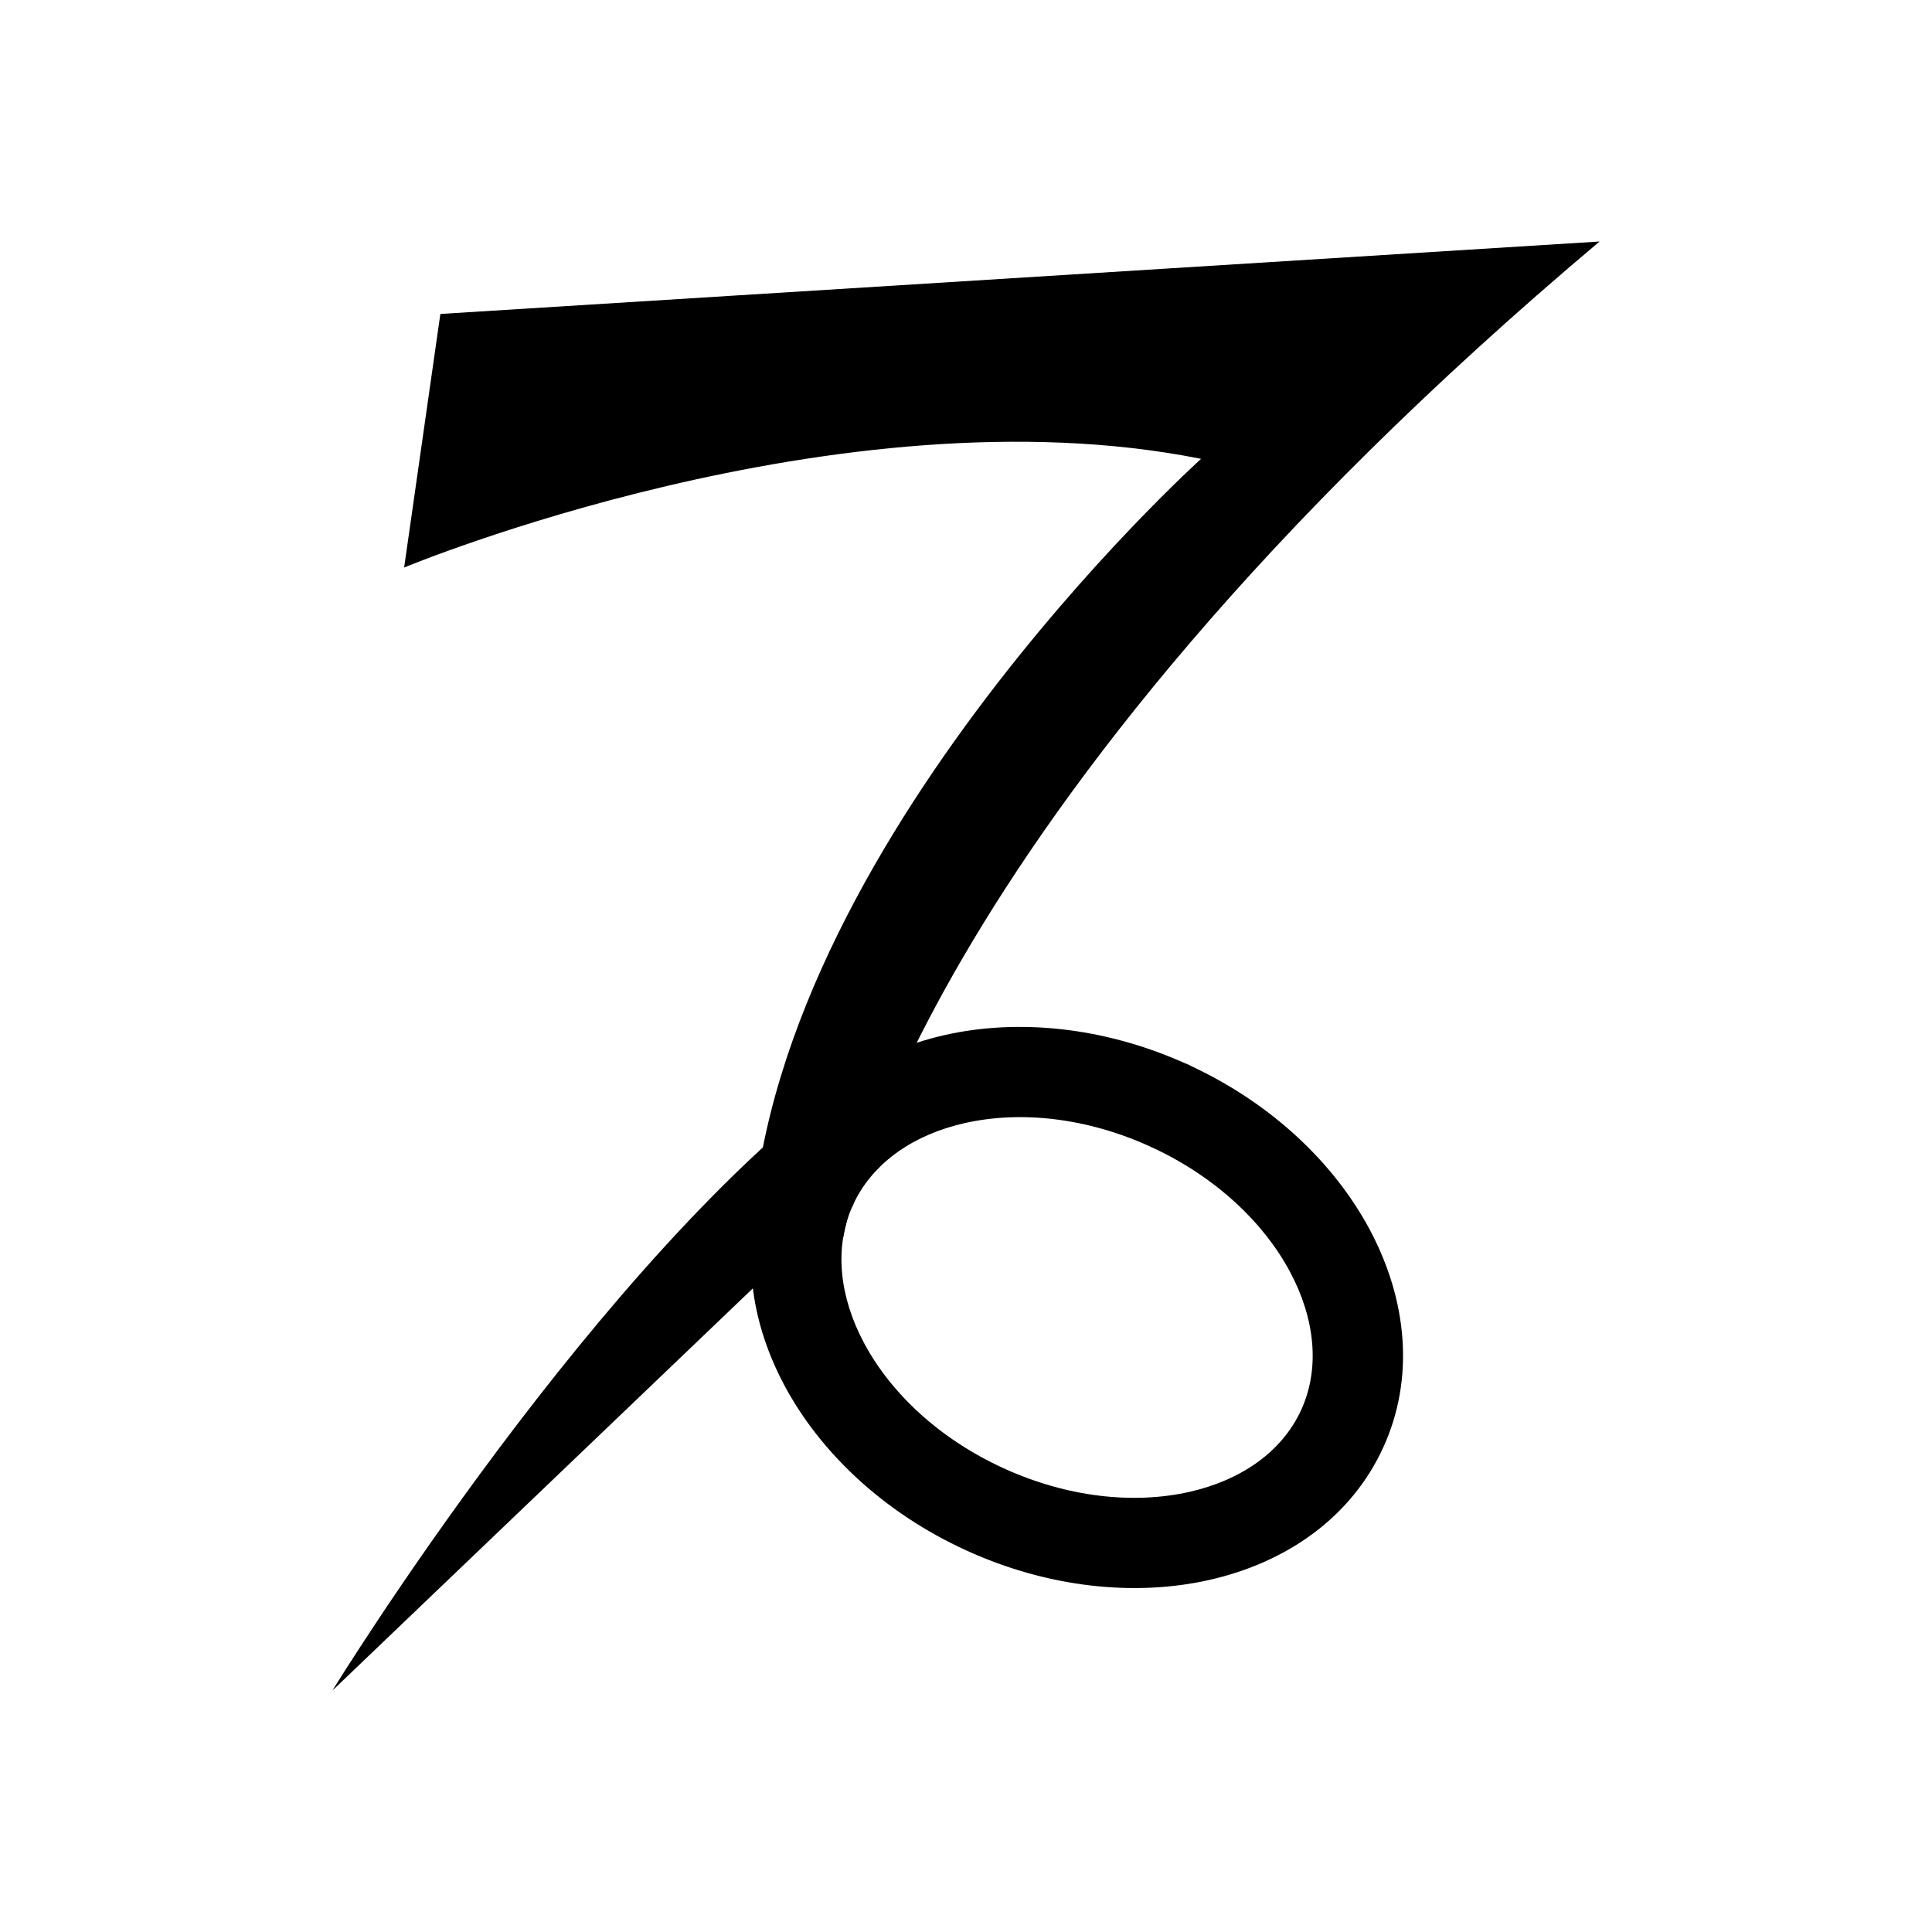
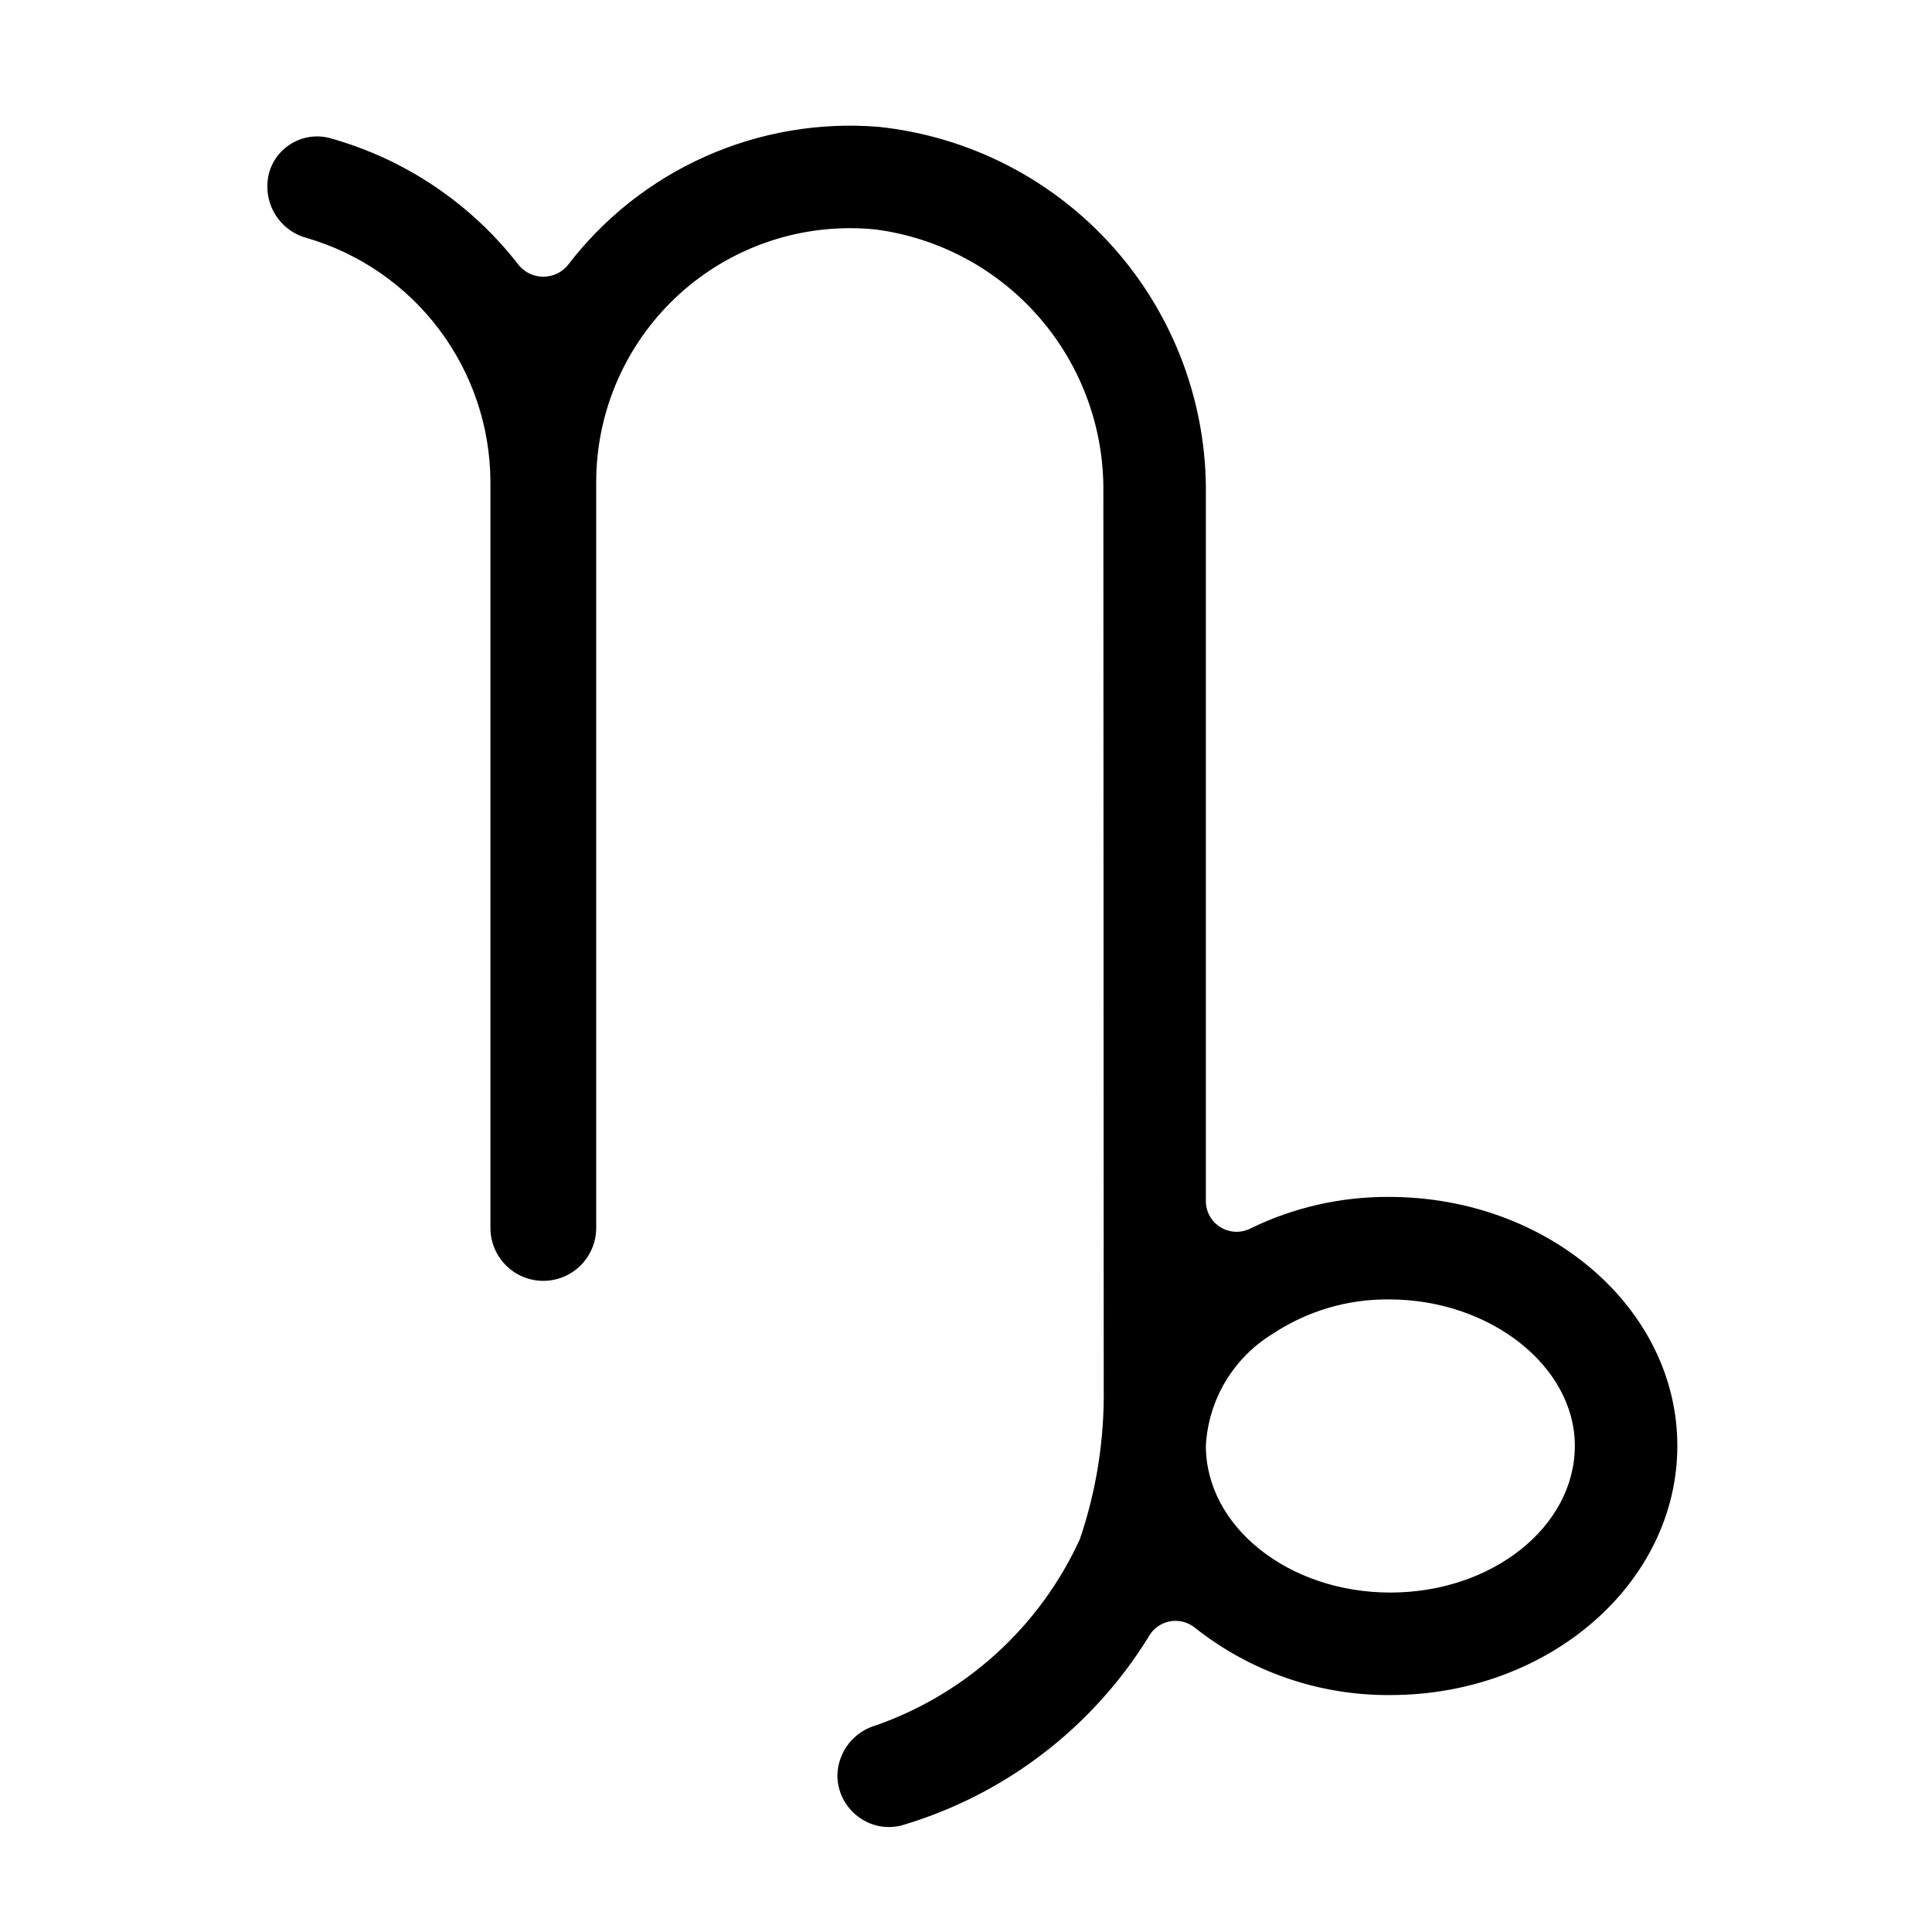
- <svg xmlns="http://www.w3.org/2000/svg" xml:space="preserve" style="shape-rendering:geometricPrecision; text-rendering:geometricPrecision; image-rendering:optimizeQuality; fill-rule:evenodd; clip-rule:evenodd" viewBox="0 0 2048 2048">
-   <g id="Layer_x0020_1">
-     <g id="_276519688">
-       <path id="_276519520" fill="currentColor" d="M428.402 601.6c0,0 460.803,-192 844.803,-115.2 0,0 -476.996,429.637 -476.996,852.038l97.54 -26.355c0,0 72.253,-441.682 801.855,-1056.08l-1228.8 76.799 -38.401 268.801z" />
-       <path id="_276519232" fill="currentColor" d="M352.396 1792c0,0 284.678,-463.531 553.478,-655.53l26.477 100.798 -579.955 554.732z" />
-       <path id="_276519136" fill="currentColor" fill-rule="nonzero" d="M1263.53 1130.48c85.407,40.086 151.034,102.996 188.309,172.7 40.035,74.864 48.005,157.876 14.416,231.277 -33.618,73.466 -101.671,121.736 -184.517,140.385 -78.261,17.614 -170.361,8.516 -257.751,-31.472 -87.38,-39.987 -154.491,-103.774 -192.353,-174.575 -40.036,-74.865 -48.005,-157.875 -14.415,-231.277l43.5 19.876 -2.898 -1.326 -40.6 -18.55 0.011 -0.024 -0.158 -0.072c0.657,-1.435 1.376,-2.818 2.152,-4.155 34.267,-71.075 101.274,-117.845 182.509,-136.132 77.104,-17.355 167.642,-8.78 253.869,29.717 2.794,0.986 5.443,2.205 7.928,3.63zm103.936 217.7c-27.937,-52.241 -78.165,-99.888 -144.28,-130.97 -1.193,-0.437 -2.378,-0.921 -3.553,-1.459l0.072 -0.157c-67.802,-31.02 -138.111,-38.336 -196.973,-25.087 -52.988,11.928 -95.98,40.695 -117.006,83.596 -0.814,2.198 -1.794,4.346 -2.942,6.43 -18.721,44.008 -12.387,95.367 13.224,143.261 28.422,53.147 79.913,101.541 147.73,132.574 67.812,31.029 138.134,38.349 197.002,25.1 54.285,-12.22 98.081,-42.108 118.514,-86.761 20.464,-44.72 14.459,-97.443 -11.789,-146.526z" />
-     </g>
-   </g>
-   <rect fill="none" width="2048" height="2048" />
+ <svg xmlns="http://www.w3.org/2000/svg" viewBox="0 0 59 59" fill="none">
+   <path d="M25.962 6.968C26.221 6.968 26.478 6.981 26.735 7.007C28.677 7.261 30.457 8.218 31.74 9.697C33.023 11.176 33.718 13.074 33.695 15.032L33.706 42.416C33.726 43.977 33.479 45.529 32.976 47.007C32.375 48.321 31.516 49.501 30.449 50.476C29.383 51.452 28.131 52.202 26.768 52.683C26.432 52.776 26.134 52.974 25.918 53.248C25.703 53.523 25.582 53.859 25.572 54.208C25.572 54.454 25.629 54.697 25.738 54.917C25.848 55.137 26.008 55.328 26.204 55.476C26.395 55.622 26.617 55.721 26.852 55.767C27.088 55.812 27.331 55.802 27.562 55.737C30.681 54.81 33.352 52.77 35.065 50.003C35.13 49.879 35.221 49.772 35.332 49.688C35.443 49.604 35.571 49.545 35.707 49.517C35.844 49.489 35.985 49.491 36.12 49.524C36.255 49.557 36.382 49.62 36.49 49.707C38.186 51.055 40.292 51.781 42.459 51.764C47.291 51.764 51.223 48.349 51.223 44.152C51.223 39.961 47.275 36.552 42.421 36.552C40.953 36.543 39.502 36.873 38.183 37.517C38.04 37.589 37.881 37.623 37.721 37.616C37.561 37.608 37.406 37.56 37.27 37.476C37.133 37.392 37.021 37.275 36.943 37.135C36.865 36.995 36.824 36.837 36.825 36.677V15.141C36.865 12.353 35.862 9.652 34.011 7.566C32.161 5.481 29.598 4.164 26.826 3.873C25.016 3.727 23.199 4.038 21.541 4.778C19.882 5.517 18.436 6.661 17.335 8.105C17.244 8.213 17.13 8.3 17.002 8.36C16.873 8.419 16.733 8.45 16.592 8.45C16.45 8.45 16.31 8.419 16.182 8.36C16.054 8.3 15.94 8.213 15.848 8.105C14.399 6.225 12.38 4.864 10.095 4.223C9.867 4.159 9.628 4.149 9.396 4.193C9.165 4.238 8.947 4.336 8.759 4.48C8.574 4.62 8.424 4.801 8.321 5.009C8.218 5.217 8.164 5.446 8.165 5.678C8.16 6.039 8.275 6.391 8.493 6.679C8.71 6.967 9.018 7.174 9.366 7.267C10.98 7.737 12.399 8.717 13.41 10.059C14.421 11.402 14.971 13.036 14.977 14.717V37.504C14.978 37.931 15.149 38.341 15.451 38.643C15.754 38.945 16.164 39.115 16.592 39.115C17.019 39.115 17.43 38.945 17.732 38.643C18.035 38.341 18.206 37.931 18.207 37.504V14.717C18.208 12.661 19.026 10.69 20.48 9.236C21.934 7.783 23.906 6.967 25.962 6.968H25.962ZM42.459 48.634C39.352 48.634 36.825 46.623 36.825 44.152C36.862 43.46 37.067 42.786 37.422 42.191C37.778 41.595 38.273 41.095 38.865 40.734C39.918 40.035 41.157 39.669 42.421 39.682C45.513 39.682 48.093 41.729 48.093 44.152C48.093 46.623 45.566 48.634 42.459 48.634Z" fill="currentColor" />
</svg>
